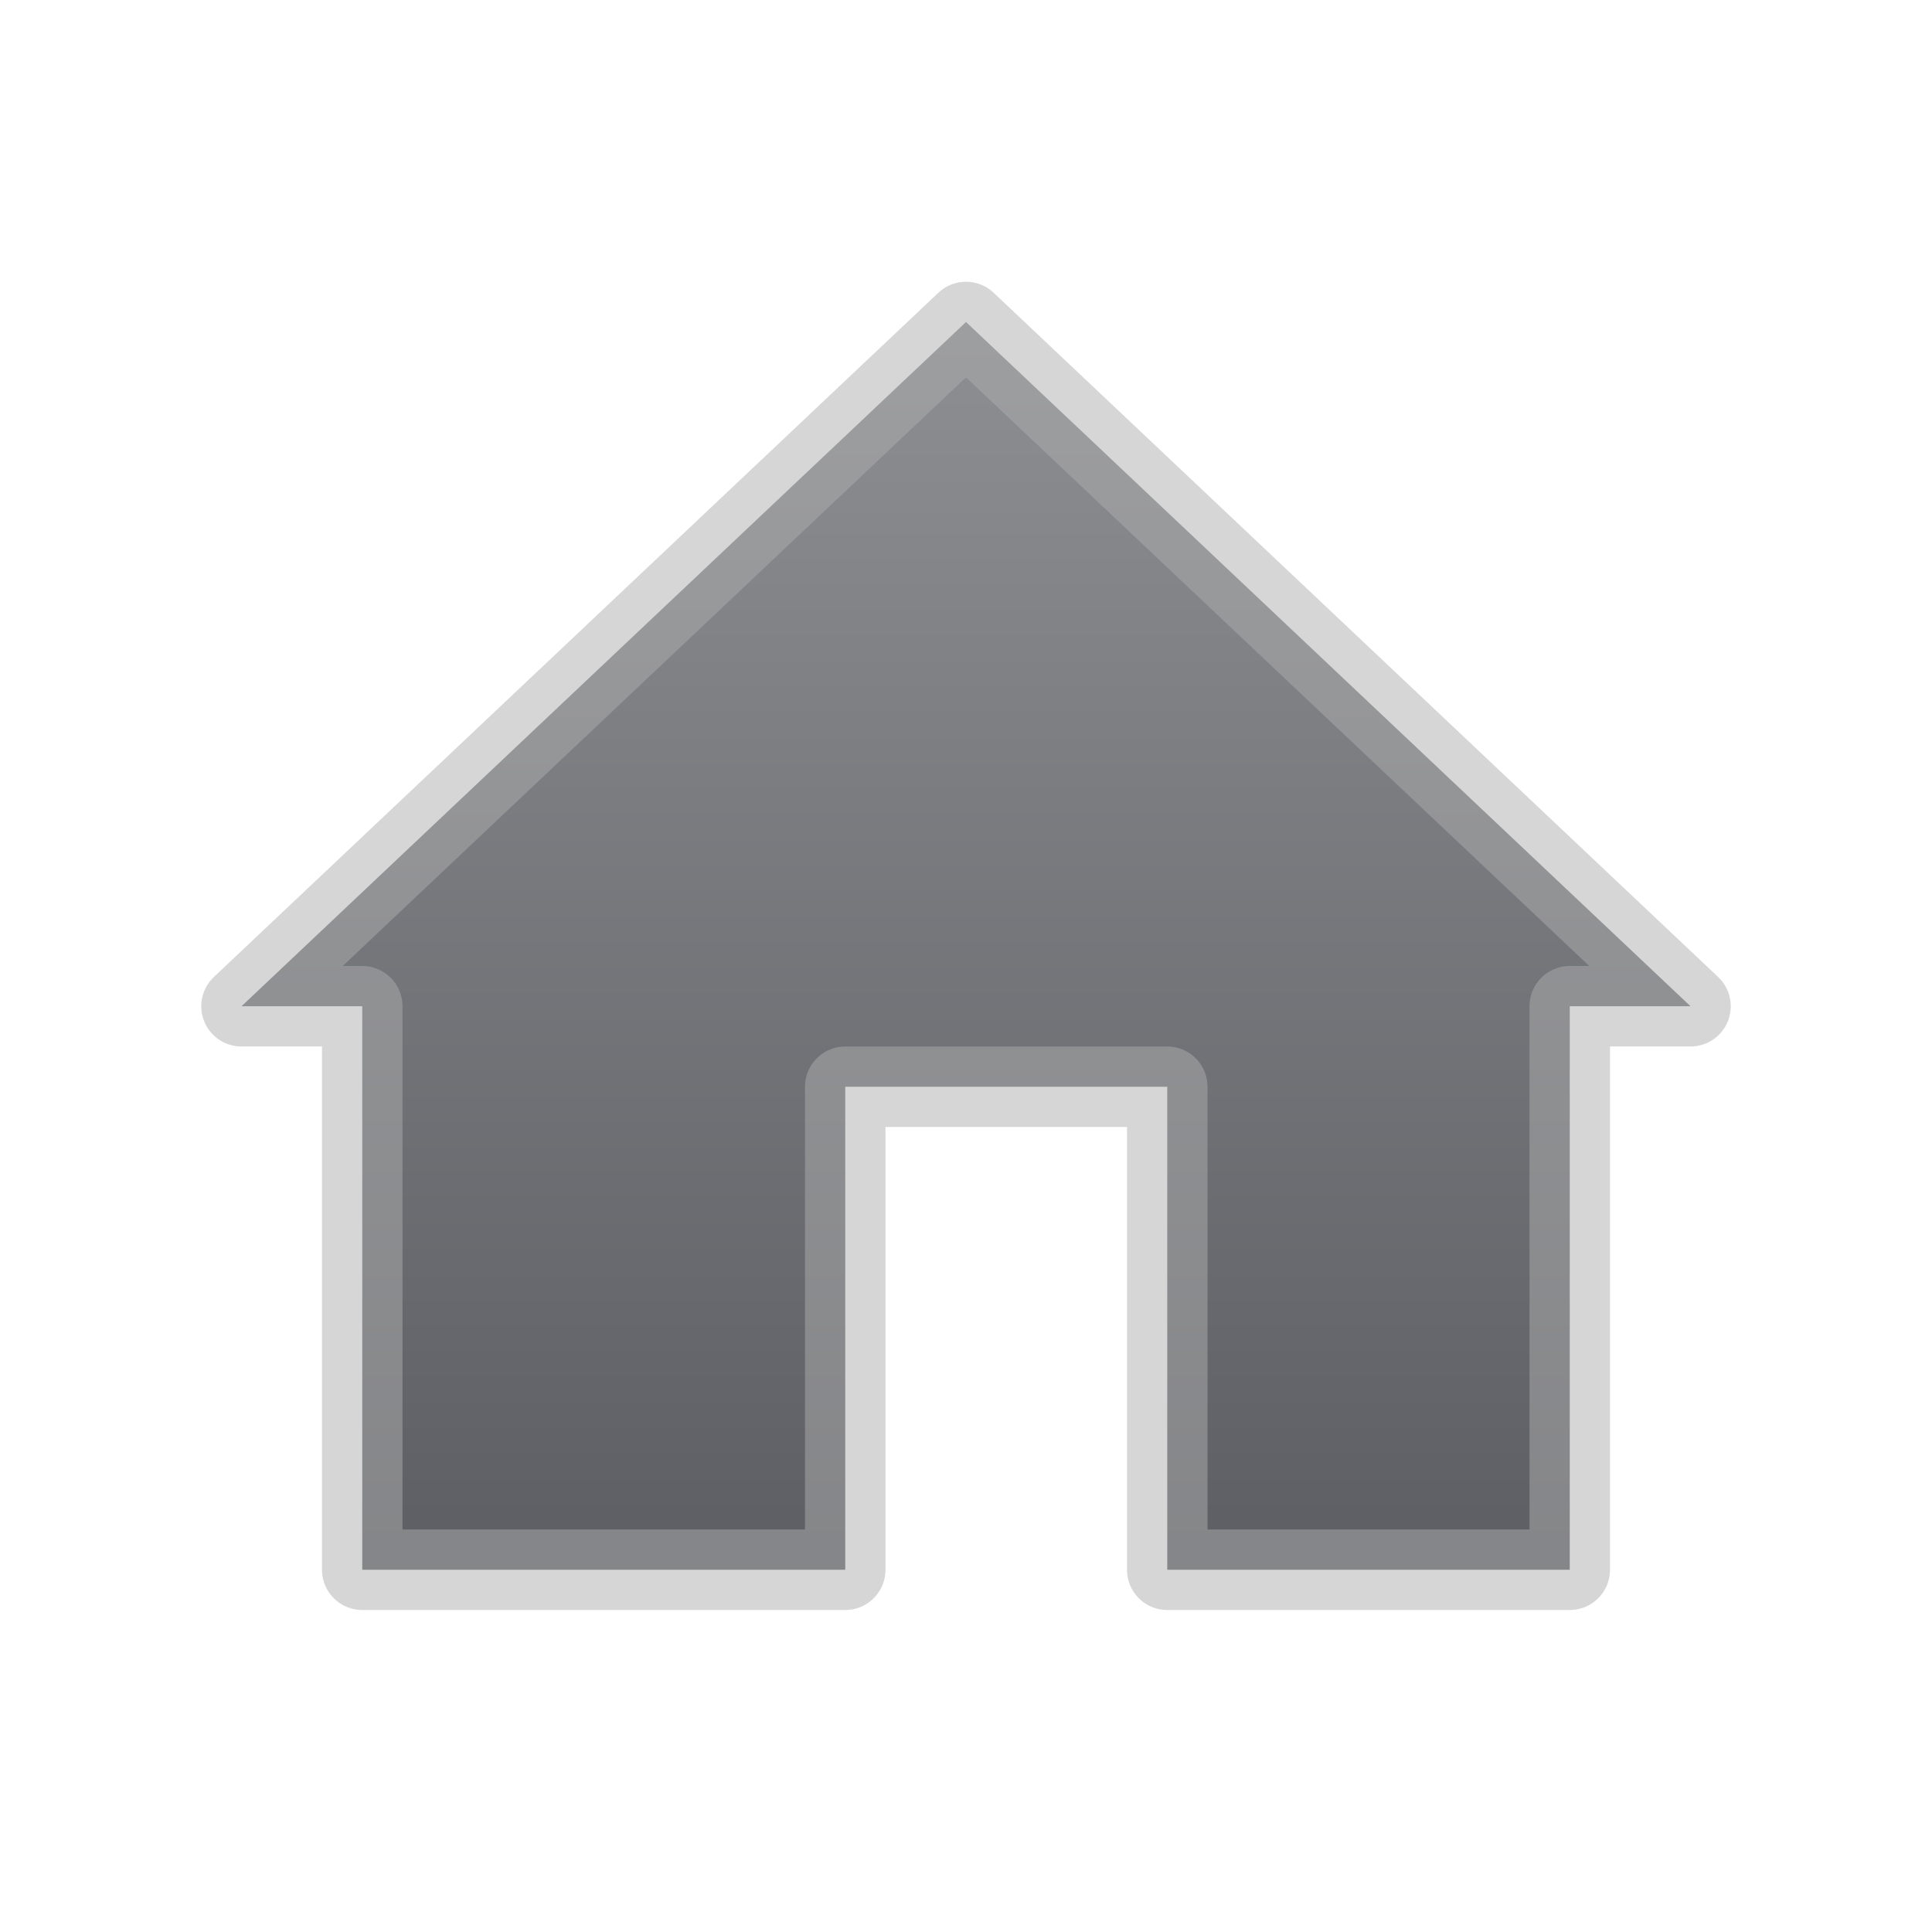
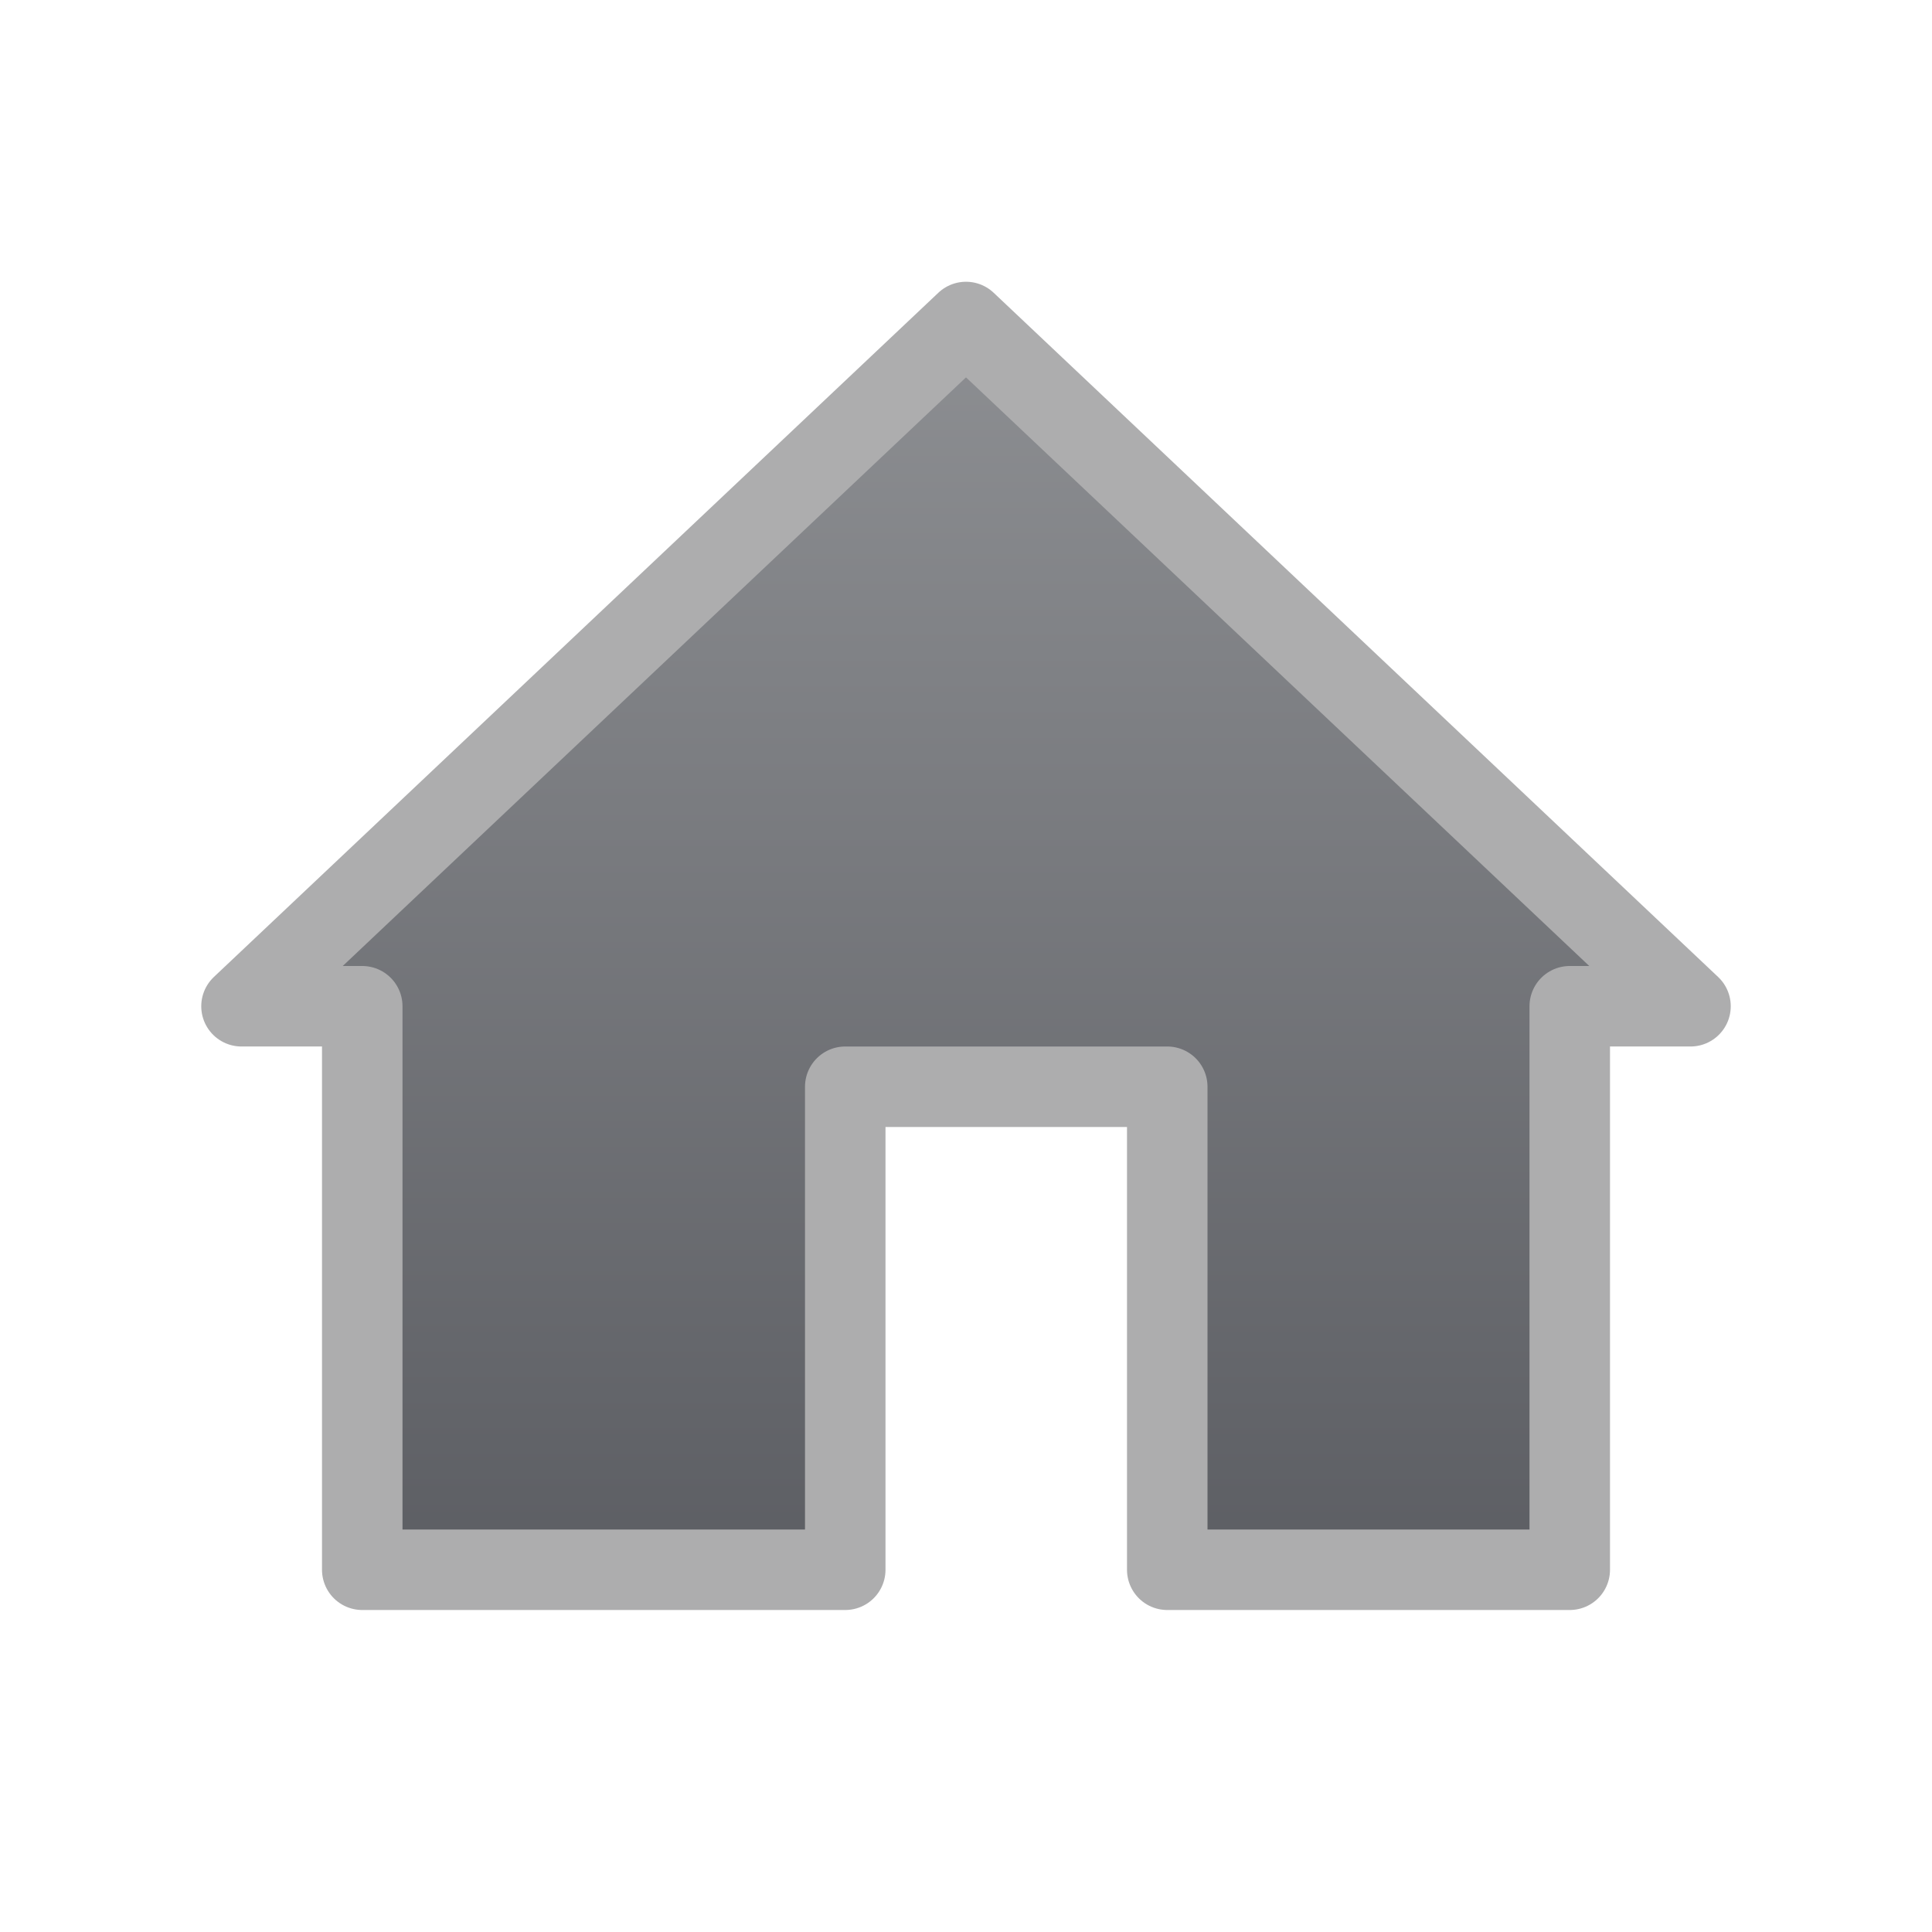
<svg xmlns="http://www.w3.org/2000/svg" fill="#E6E6EA" id="svg5375" width="24" height="24" version="1.1">
  <defs>
    <linearGradient id="cg0" x1="0" y1="0" x2="0" y2="1">
      <stop offset="0" stop-color="#7D7F83" />
      <stop offset="1" stop-color="#46484E" />
    </linearGradient>
  </defs>
  <g id="layer1">
-     <path id="path5385" d="m19.5 12.5v7h-5v-6h-4v6h-6v-7h-1.5l9-8.5 9 8.5z" fill="url(#cg0)" fill-opacity=".878" stroke="#ADADAE" stroke-linejoin="round" stroke-opacity=".502" />
+     <path id="path5385" d="m19.5 12.5v7h-5v-6h-4v6h-6v-7h-1.5l9-8.5 9 8.5z" fill="url(#cg0)" fill-opacity=".878" stroke="#ADADAE" stroke-linejoin="round" />
  </g>
</svg>
